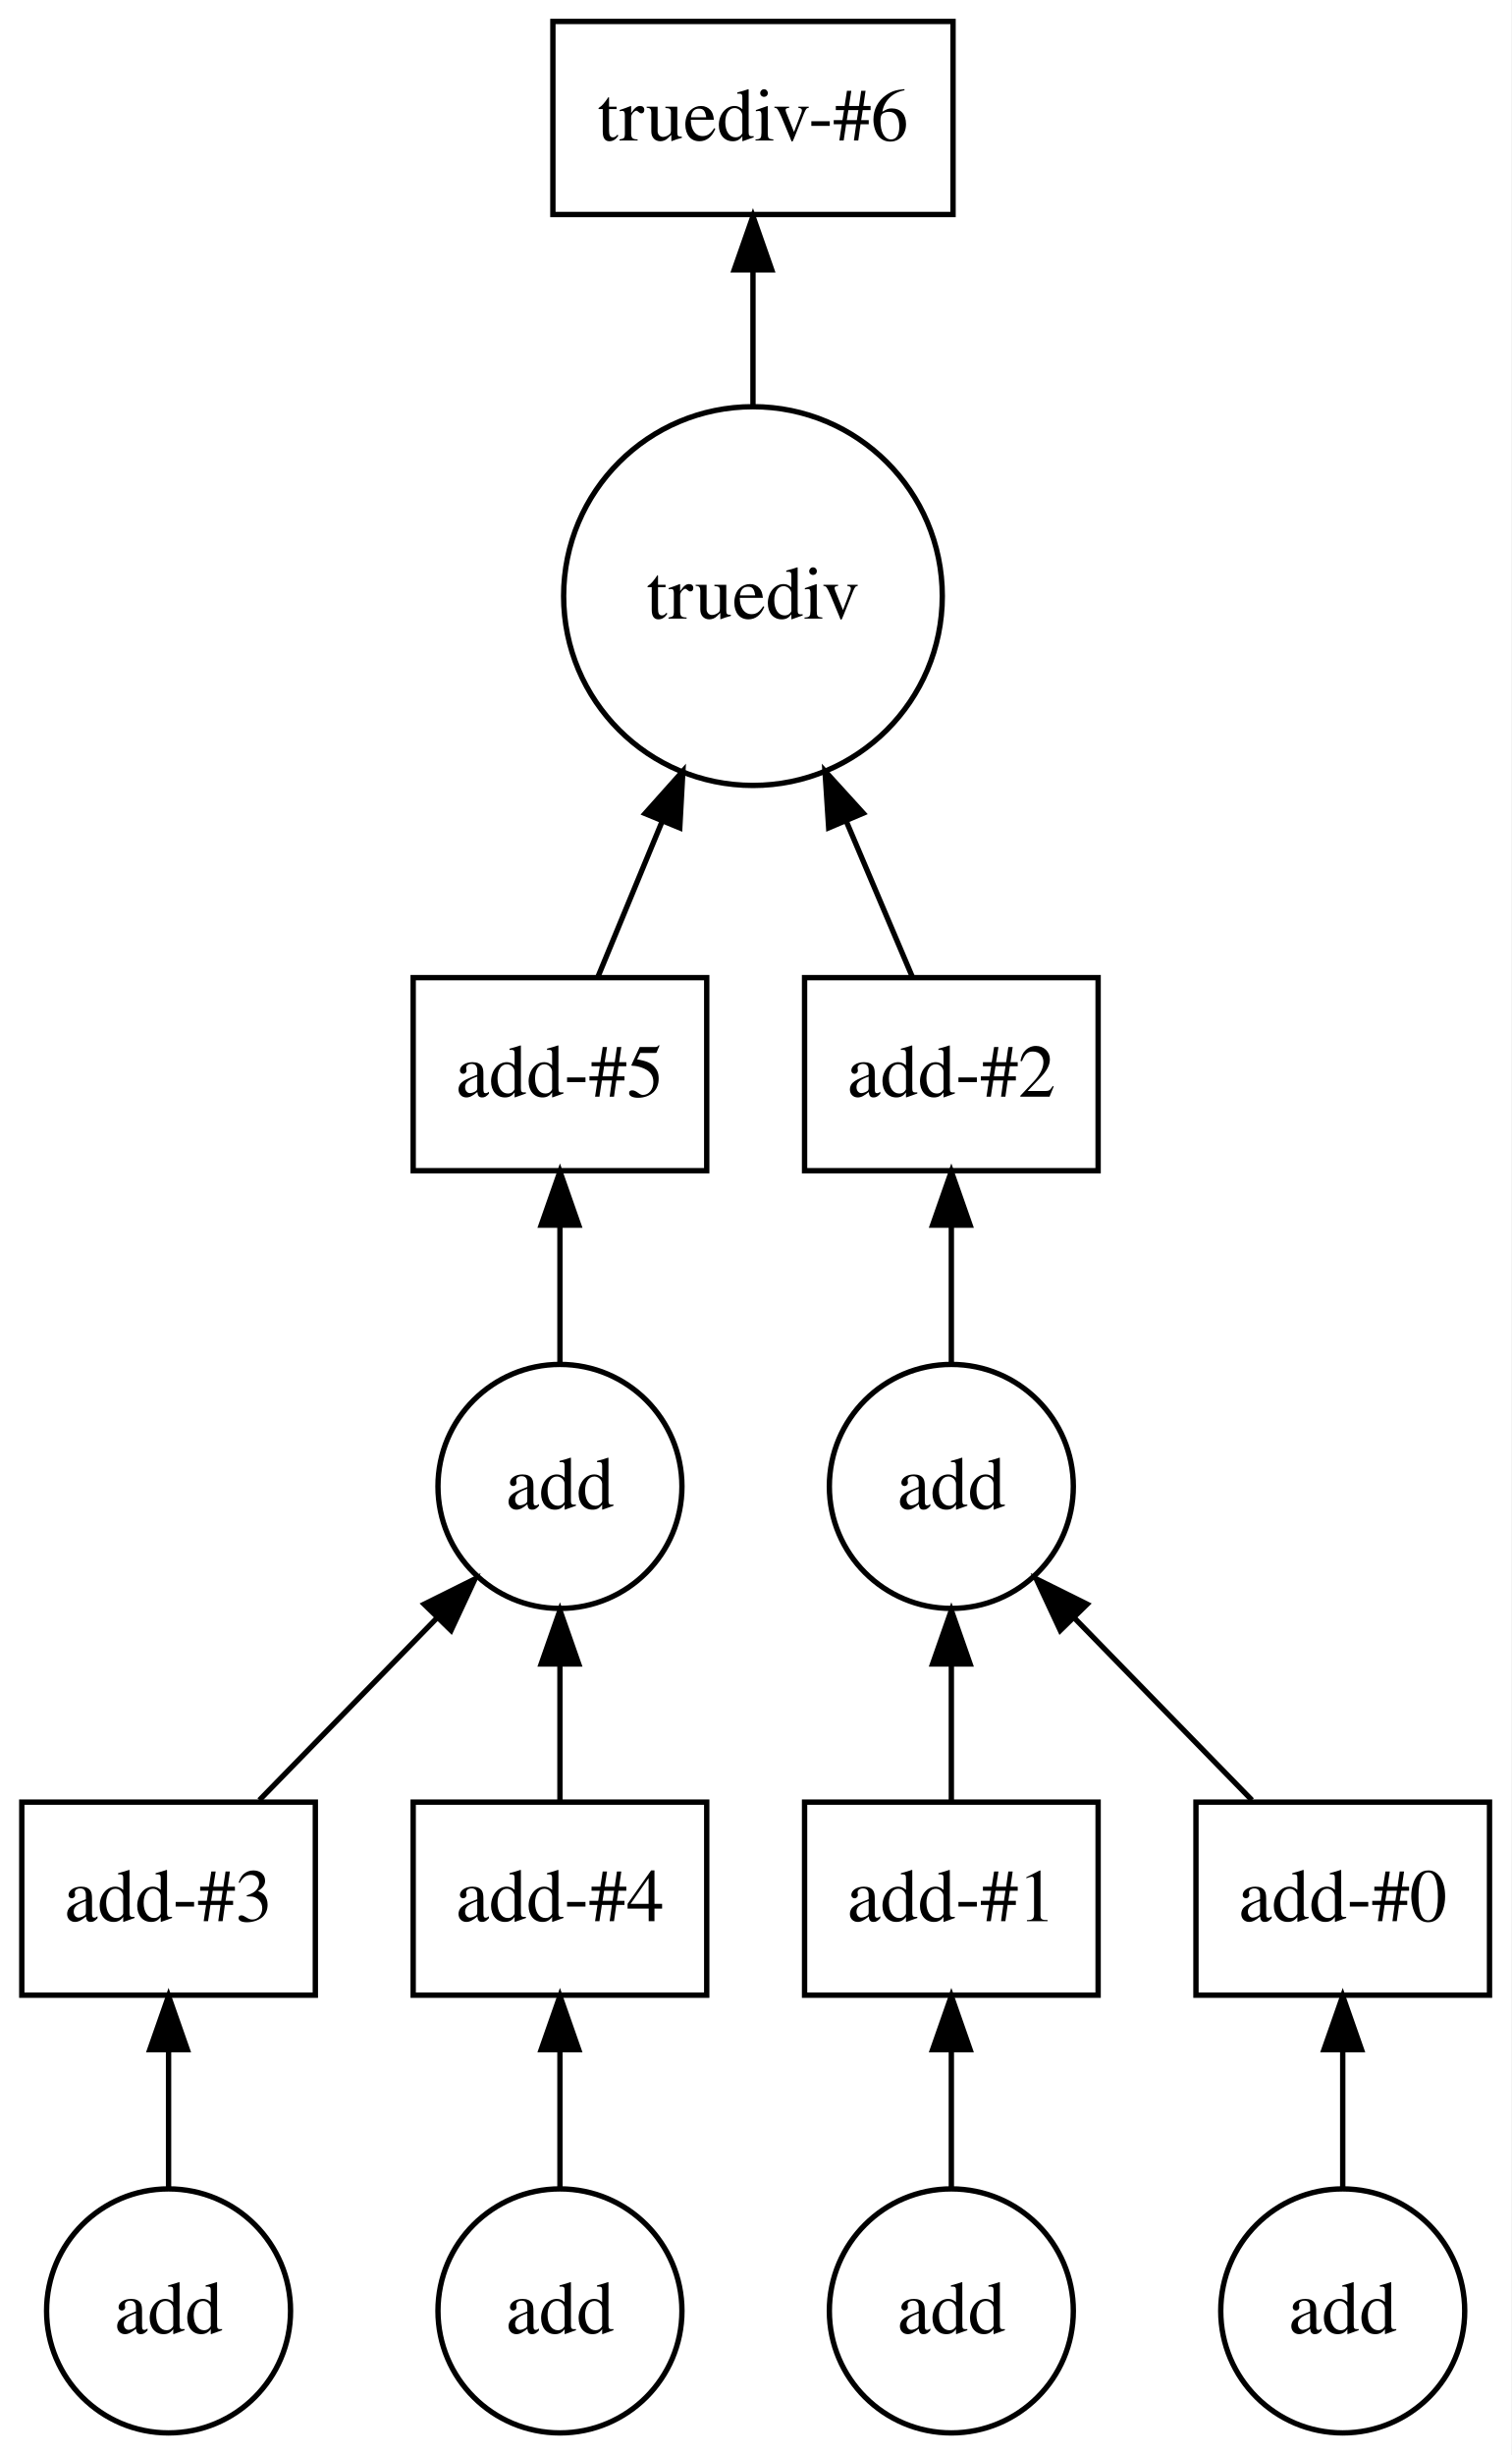
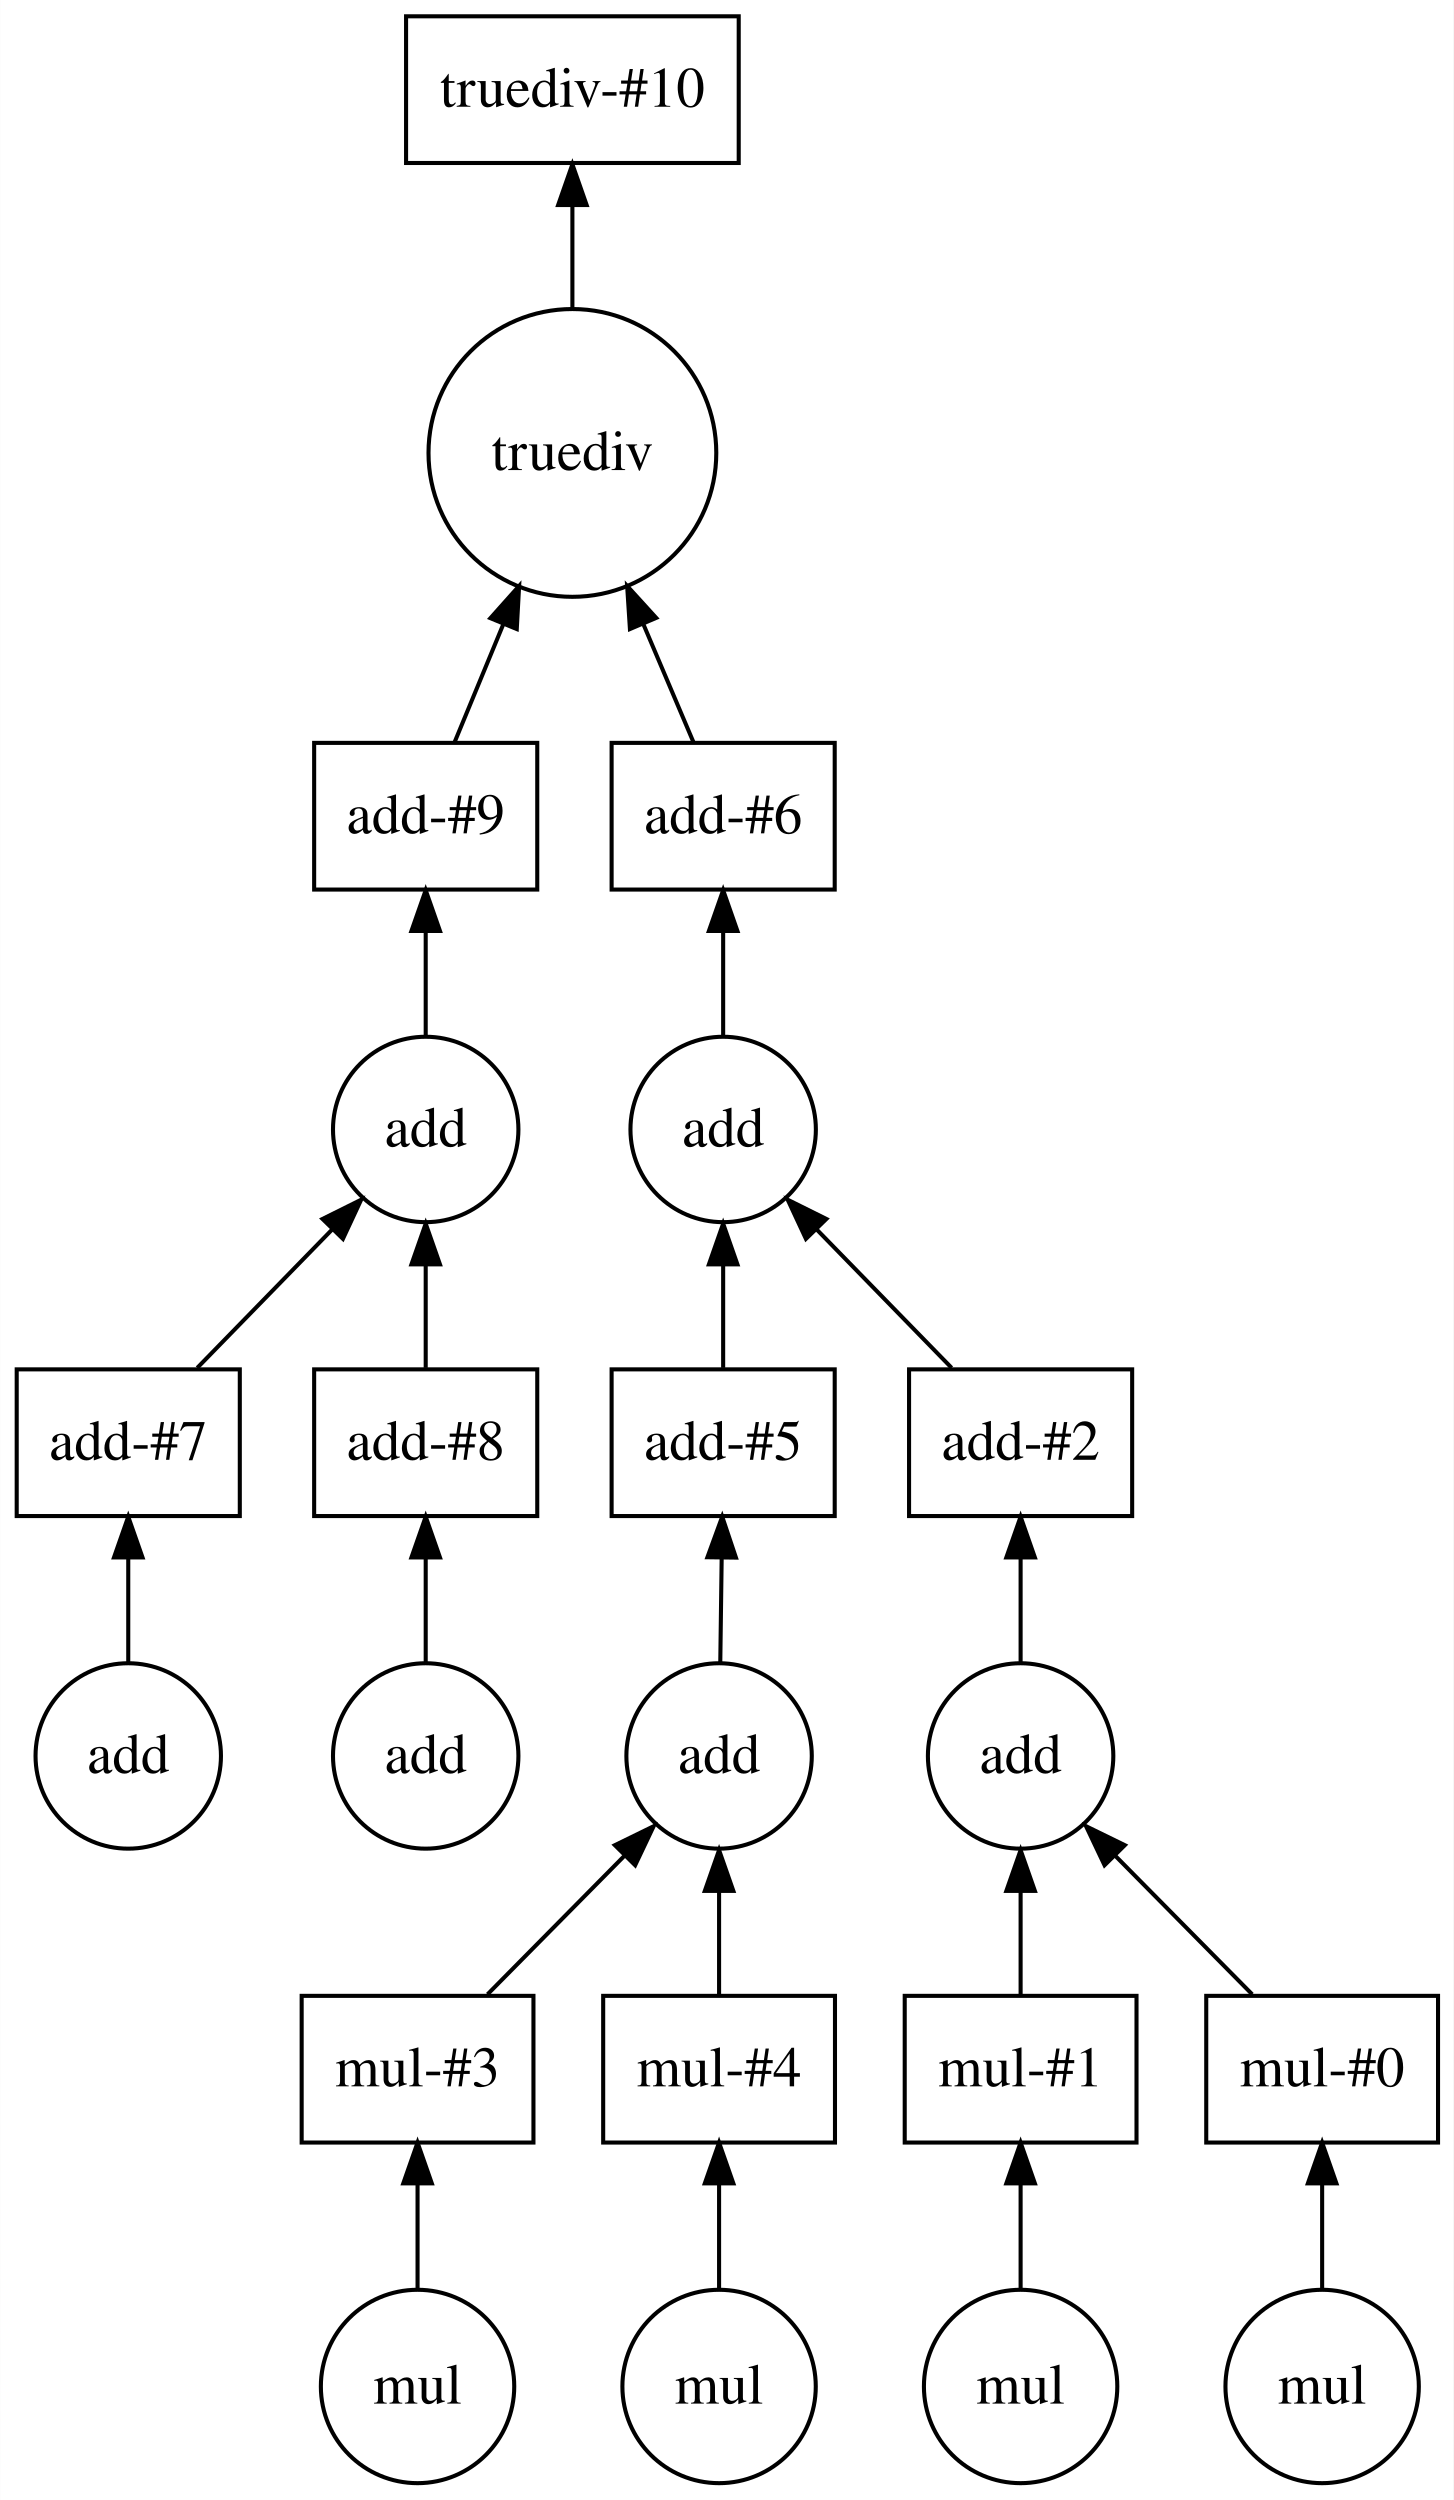
- <svg xmlns="http://www.w3.org/2000/svg" width="282pt" height="458pt" viewBox="0.00 0.00 281.88 457.81">
-   <g id="graph0" class="graph" transform="scale(1 1) rotate(0) translate(4 453.814)">
-     <polygon fill="white" stroke="none" points="-4,4 -4,-453.814 277.876,-453.814 277.876,4 -4,4" />
+ <svg xmlns="http://www.w3.org/2000/svg" width="357pt" height="614pt" viewBox="0.00 0.00 356.66 613.54">
+   <g id="graph0" class="graph" transform="scale(1 1) rotate(0) translate(4 609.543)">
+     <polygon fill="white" stroke="none" points="-4,4 -4,-609.543 352.659,-609.543 352.659,4 -4,4" />
    <g id="node1" class="node">
-       <polygon fill="none" stroke="black" points="273.814,-117.751 219.062,-117.751 219.062,-81.751 273.814,-81.751 273.814,-117.751" />
-       <text text-anchor="middle" x="246.438" y="-95.551" font-family="Times,serif" font-size="14.00">add-#0</text>
+       <polygon fill="none" stroke="black" points="348.881,-119.729 291.995,-119.729 291.995,-83.729 348.881,-83.729 348.881,-119.729" />
+       <text text-anchor="middle" x="320.438" y="-97.529" font-family="Times,serif" font-size="14.00">mul-#0</text>
    </g>
    <g id="node6" class="node">
-       <ellipse fill="none" stroke="black" cx="173.438" cy="-176.626" rx="22.752" ry="22.752" />
-       <text text-anchor="middle" x="173.438" y="-172.426" font-family="Times,serif" font-size="14.00">add</text>
+       <ellipse fill="none" stroke="black" cx="246.438" cy="-178.604" rx="22.752" ry="22.752" />
+       <text text-anchor="middle" x="246.438" y="-174.404" font-family="Times,serif" font-size="14.00">add</text>
+     </g>
+     <g id="edge4" class="edge">
+       <path fill="none" stroke="black" d="M303.275,-120.095C293.284,-130.204 280.553,-143.085 269.674,-154.093" />
+       <polygon fill="black" stroke="black" points="267.035,-151.784 262.495,-161.357 272.014,-156.705 267.035,-151.784" />
+     </g>
+     <g id="node2" class="node">
+       <ellipse fill="none" stroke="black" cx="320.438" cy="-23.864" rx="23.729" ry="23.729" />
+       <text text-anchor="middle" x="320.438" y="-19.664" font-family="Times,serif" font-size="14.00">mul</text>
+     </g>
+     <g id="edge1" class="edge">
+       <path fill="none" stroke="black" d="M320.438,-48.038C320.438,-56.127 320.438,-65.276 320.438,-73.654" />
+       <polygon fill="black" stroke="black" points="316.938,-73.715 320.438,-83.715 323.938,-73.715 316.938,-73.715" />
+     </g>
+     <g id="node3" class="node">
+       <polygon fill="none" stroke="black" points="274.881,-119.729 217.995,-119.729 217.995,-83.729 274.881,-83.729 274.881,-119.729" />
+       <text text-anchor="middle" x="246.438" y="-97.529" font-family="Times,serif" font-size="14.00">mul-#1</text>
    </g>
    <g id="edge5" class="edge">
-       <path fill="none" stroke="black" d="M229.507,-118.117C219.651,-128.226 207.092,-141.107 196.36,-152.115" />
-       <polygon fill="black" stroke="black" points="193.753,-149.776 189.278,-159.379 198.765,-154.663 193.753,-149.776" />
-     </g>
-     <g id="node2" class="node">
-       <ellipse fill="none" stroke="black" cx="246.438" cy="-22.875" rx="22.752" ry="22.752" />
-       <text text-anchor="middle" x="246.438" y="-18.675" font-family="Times,serif" font-size="14.00">add</text>
-     </g>
-     <g id="edge1" class="edge">
-       <path fill="none" stroke="black" d="M246.438,-45.936C246.438,-53.943 246.438,-63.086 246.438,-71.49" />
-       <polygon fill="black" stroke="black" points="242.938,-71.596 246.438,-81.596 249.938,-71.596 242.938,-71.596" />
-     </g>
-     <g id="node3" class="node">
-       <polygon fill="none" stroke="black" points="200.814,-117.751 146.062,-117.751 146.062,-81.751 200.814,-81.751 200.814,-117.751" />
-       <text text-anchor="middle" x="173.438" y="-95.551" font-family="Times,serif" font-size="14.00">add-#1</text>
-     </g>
-     <g id="edge4" class="edge">
-       <path fill="none" stroke="black" d="M173.438,-118.117C173.438,-125.611 173.438,-134.629 173.438,-143.277" />
-       <polygon fill="black" stroke="black" points="169.938,-143.516 173.438,-153.516 176.938,-143.516 169.938,-143.516" />
+       <path fill="none" stroke="black" d="M246.438,-120.095C246.438,-127.589 246.438,-136.606 246.438,-145.255" />
+       <polygon fill="black" stroke="black" points="242.938,-145.493 246.438,-155.493 249.938,-145.493 242.938,-145.493" />
    </g>
    <g id="node4" class="node">
-       <ellipse fill="none" stroke="black" cx="173.438" cy="-22.875" rx="22.752" ry="22.752" />
-       <text text-anchor="middle" x="173.438" y="-18.675" font-family="Times,serif" font-size="14.00">add</text>
+       <ellipse fill="none" stroke="black" cx="246.438" cy="-23.864" rx="23.729" ry="23.729" />
+       <text text-anchor="middle" x="246.438" y="-19.664" font-family="Times,serif" font-size="14.00">mul</text>
    </g>
    <g id="edge2" class="edge">
-       <path fill="none" stroke="black" d="M173.438,-45.936C173.438,-53.943 173.438,-63.086 173.438,-71.49" />
-       <polygon fill="black" stroke="black" points="169.938,-71.596 173.438,-81.596 176.938,-71.596 169.938,-71.596" />
+       <path fill="none" stroke="black" d="M246.438,-48.038C246.438,-56.127 246.438,-65.276 246.438,-73.654" />
+       <polygon fill="black" stroke="black" points="242.938,-73.715 246.438,-83.715 249.938,-73.715 242.938,-73.715" />
    </g>
    <g id="node5" class="node">
-       <polygon fill="none" stroke="black" points="200.814,-271.502 146.062,-271.502 146.062,-235.502 200.814,-235.502 200.814,-271.502" />
-       <text text-anchor="middle" x="173.438" y="-249.302" font-family="Times,serif" font-size="14.00">add-#2</text>
+       <polygon fill="none" stroke="black" points="273.814,-273.479 219.062,-273.479 219.062,-237.479 273.814,-237.479 273.814,-273.479" />
+       <text text-anchor="middle" x="246.438" y="-251.279" font-family="Times,serif" font-size="14.00">add-#2</text>
    </g>
    <g id="node14" class="node">
-       <ellipse fill="none" stroke="black" cx="136.438" cy="-342.658" rx="35.313" ry="35.313" />
-       <text text-anchor="middle" x="136.438" y="-338.458" font-family="Times,serif" font-size="14.00">truediv</text>
+       <ellipse fill="none" stroke="black" cx="173.438" cy="-332.355" rx="22.752" ry="22.752" />
+       <text text-anchor="middle" x="173.438" y="-328.155" font-family="Times,serif" font-size="14.00">add</text>
+     </g>
+     <g id="edge12" class="edge">
+       <path fill="none" stroke="black" d="M229.507,-273.846C219.651,-283.955 207.092,-296.836 196.36,-307.844" />
+       <polygon fill="black" stroke="black" points="193.753,-305.505 189.278,-315.108 198.765,-310.391 193.753,-305.505" />
+     </g>
+     <g id="edge3" class="edge">
+       <path fill="none" stroke="black" d="M246.438,-201.664C246.438,-209.672 246.438,-218.815 246.438,-227.218" />
+       <polygon fill="black" stroke="black" points="242.938,-227.325 246.438,-237.325 249.938,-227.325 242.938,-227.325" />
+     </g>
+     <g id="node7" class="node">
+       <polygon fill="none" stroke="black" points="126.881,-119.729 69.995,-119.729 69.995,-83.729 126.881,-83.729 126.881,-119.729" />
+       <text text-anchor="middle" x="98.438" y="-97.529" font-family="Times,serif" font-size="14.00">mul-#3</text>
+     </g>
+     <g id="node12" class="node">
+       <ellipse fill="none" stroke="black" cx="172.438" cy="-178.604" rx="22.752" ry="22.752" />
+       <text text-anchor="middle" x="172.438" y="-174.404" font-family="Times,serif" font-size="14.00">add</text>
+     </g>
+     <g id="edge10" class="edge">
+       <path fill="none" stroke="black" d="M115.601,-120.095C125.592,-130.204 138.322,-143.085 149.202,-154.093" />
+       <polygon fill="black" stroke="black" points="146.862,-156.705 156.381,-161.357 151.841,-151.784 146.862,-156.705" />
+     </g>
+     <g id="node8" class="node">
+       <ellipse fill="none" stroke="black" cx="98.438" cy="-23.864" rx="23.729" ry="23.729" />
+       <text text-anchor="middle" x="98.438" y="-19.664" font-family="Times,serif" font-size="14.00">mul</text>
+     </g>
+     <g id="edge6" class="edge">
+       <path fill="none" stroke="black" d="M98.438,-48.038C98.438,-56.127 98.438,-65.276 98.438,-73.654" />
+       <polygon fill="black" stroke="black" points="94.938,-73.715 98.438,-83.715 101.938,-73.715 94.938,-73.715" />
+     </g>
+     <g id="node9" class="node">
+       <polygon fill="none" stroke="black" points="200.881,-119.729 143.995,-119.729 143.995,-83.729 200.881,-83.729 200.881,-119.729" />
+       <text text-anchor="middle" x="172.438" y="-97.529" font-family="Times,serif" font-size="14.00">mul-#4</text>
+     </g>
+     <g id="edge9" class="edge">
+       <path fill="none" stroke="black" d="M172.438,-120.095C172.438,-127.589 172.438,-136.606 172.438,-145.255" />
+       <polygon fill="black" stroke="black" points="168.938,-145.493 172.438,-155.493 175.938,-145.493 168.938,-145.493" />
+     </g>
+     <g id="node10" class="node">
+       <ellipse fill="none" stroke="black" cx="172.438" cy="-23.864" rx="23.729" ry="23.729" />
+       <text text-anchor="middle" x="172.438" y="-19.664" font-family="Times,serif" font-size="14.00">mul</text>
+     </g>
+     <g id="edge7" class="edge">
+       <path fill="none" stroke="black" d="M172.438,-48.038C172.438,-56.127 172.438,-65.276 172.438,-73.654" />
+       <polygon fill="black" stroke="black" points="168.938,-73.715 172.438,-83.715 175.938,-73.715 168.938,-73.715" />
+     </g>
+     <g id="node11" class="node">
+       <polygon fill="none" stroke="black" points="200.814,-273.479 146.062,-273.479 146.062,-237.479 200.814,-237.479 200.814,-273.479" />
+       <text text-anchor="middle" x="173.438" y="-251.279" font-family="Times,serif" font-size="14.00">add-#5</text>
    </g>
    <g id="edge13" class="edge">
-       <path fill="none" stroke="black" d="M166.128,-271.721C162.581,-280.077 158.154,-290.504 153.811,-300.736" />
-       <polygon fill="black" stroke="black" points="150.559,-299.439 149.873,-310.011 157.002,-302.174 150.559,-299.439" />
-     </g>
-     <g id="edge3" class="edge">
-       <path fill="none" stroke="black" d="M173.438,-199.686C173.438,-207.694 173.438,-216.837 173.438,-225.24" />
-       <polygon fill="black" stroke="black" points="169.938,-225.347 173.438,-235.347 176.938,-225.347 169.938,-225.347" />
-     </g>
-     <g id="node7" class="node">
-       <polygon fill="none" stroke="black" points="54.814,-117.751 0.062,-117.751 0.062,-81.751 54.814,-81.751 54.814,-117.751" />
-       <text text-anchor="middle" x="27.438" y="-95.551" font-family="Times,serif" font-size="14.00">add-#3</text>
-     </g>
-     <g id="node12" class="node">
-       <ellipse fill="none" stroke="black" cx="100.438" cy="-176.626" rx="22.752" ry="22.752" />
-       <text text-anchor="middle" x="100.438" y="-172.426" font-family="Times,serif" font-size="14.00">add</text>
-     </g>
-     <g id="edge10" class="edge">
-       <path fill="none" stroke="black" d="M44.369,-118.117C54.225,-128.226 66.784,-141.107 77.516,-152.115" />
-       <polygon fill="black" stroke="black" points="75.111,-154.663 84.598,-159.379 80.123,-149.776 75.111,-154.663" />
-     </g>
-     <g id="node8" class="node">
-       <ellipse fill="none" stroke="black" cx="27.438" cy="-22.875" rx="22.752" ry="22.752" />
-       <text text-anchor="middle" x="27.438" y="-18.675" font-family="Times,serif" font-size="14.00">add</text>
-     </g>
-     <g id="edge6" class="edge">
-       <path fill="none" stroke="black" d="M27.438,-45.936C27.438,-53.943 27.438,-63.086 27.438,-71.49" />
-       <polygon fill="black" stroke="black" points="23.938,-71.596 27.438,-81.596 30.938,-71.596 23.938,-71.596" />
-     </g>
-     <g id="node9" class="node">
-       <polygon fill="none" stroke="black" points="127.814,-117.751 73.062,-117.751 73.062,-81.751 127.814,-81.751 127.814,-117.751" />
-       <text text-anchor="middle" x="100.438" y="-95.551" font-family="Times,serif" font-size="14.00">add-#4</text>
-     </g>
-     <g id="edge9" class="edge">
-       <path fill="none" stroke="black" d="M100.438,-118.117C100.438,-125.611 100.438,-134.629 100.438,-143.277" />
-       <polygon fill="black" stroke="black" points="96.938,-143.516 100.438,-153.516 103.938,-143.516 96.938,-143.516" />
-     </g>
-     <g id="node10" class="node">
-       <ellipse fill="none" stroke="black" cx="100.438" cy="-22.875" rx="22.752" ry="22.752" />
-       <text text-anchor="middle" x="100.438" y="-18.675" font-family="Times,serif" font-size="14.00">add</text>
-     </g>
-     <g id="edge7" class="edge">
-       <path fill="none" stroke="black" d="M100.438,-45.936C100.438,-53.943 100.438,-63.086 100.438,-71.49" />
-       <polygon fill="black" stroke="black" points="96.938,-71.596 100.438,-81.596 103.938,-71.596 96.938,-71.596" />
-     </g>
-     <g id="node11" class="node">
-       <polygon fill="none" stroke="black" points="127.814,-271.502 73.062,-271.502 73.062,-235.502 127.814,-235.502 127.814,-271.502" />
-       <text text-anchor="middle" x="100.438" y="-249.302" font-family="Times,serif" font-size="14.00">add-#5</text>
-     </g>
-     <g id="edge12" class="edge">
-       <path fill="none" stroke="black" d="M107.55,-271.721C111.002,-280.077 115.309,-290.504 119.535,-300.736" />
-       <polygon fill="black" stroke="black" points="116.314,-302.105 123.366,-310.011 122.784,-299.433 116.314,-302.105" />
+       <path fill="none" stroke="black" d="M173.438,-273.846C173.438,-281.34 173.438,-290.357 173.438,-299.005" />
+       <polygon fill="black" stroke="black" points="169.938,-299.244 173.438,-309.244 176.938,-299.244 169.938,-299.244" />
    </g>
    <g id="edge8" class="edge">
-       <path fill="none" stroke="black" d="M100.438,-199.686C100.438,-207.694 100.438,-216.837 100.438,-225.24" />
-       <polygon fill="black" stroke="black" points="96.938,-225.347 100.438,-235.347 103.938,-225.347 96.938,-225.347" />
+       <path fill="none" stroke="black" d="M172.733,-201.664C172.84,-209.672 172.962,-218.815 173.074,-227.218" />
+       <polygon fill="black" stroke="black" points="169.576,-227.373 173.209,-237.325 176.575,-227.279 169.576,-227.373" />
    </g>
    <g id="node13" class="node">
-       <polygon fill="none" stroke="black" points="173.756,-449.814 99.12,-449.814 99.12,-413.814 173.756,-413.814 173.756,-449.814" />
-       <text text-anchor="middle" x="136.438" y="-427.614" font-family="Times,serif" font-size="14.00">truediv-#6</text>
+       <polygon fill="none" stroke="black" points="200.814,-427.23 146.062,-427.23 146.062,-391.23 200.814,-391.23 200.814,-427.23" />
+       <text text-anchor="middle" x="173.438" y="-405.03" font-family="Times,serif" font-size="14.00">add-#6</text>
+     </g>
+     <g id="node22" class="node">
+       <ellipse fill="none" stroke="black" cx="136.438" cy="-498.386" rx="35.313" ry="35.313" />
+       <text text-anchor="middle" x="136.438" y="-494.186" font-family="Times,serif" font-size="14.00">truediv</text>
+     </g>
+     <g id="edge20" class="edge">
+       <path fill="none" stroke="black" d="M166.128,-427.45C162.581,-435.806 158.154,-446.233 153.811,-456.464" />
+       <polygon fill="black" stroke="black" points="150.559,-455.167 149.873,-465.74 157.002,-457.903 150.559,-455.167" />
    </g>
    <g id="edge11" class="edge">
-       <path fill="none" stroke="black" d="M136.438,-377.854C136.438,-386.343 136.438,-395.33 136.438,-403.444" />
-       <polygon fill="black" stroke="black" points="132.938,-403.49 136.438,-413.491 139.938,-403.491 132.938,-403.49" />
+       <path fill="none" stroke="black" d="M173.438,-355.415C173.438,-363.422 173.438,-372.566 173.438,-380.969" />
+       <polygon fill="black" stroke="black" points="169.938,-381.076 173.438,-391.076 176.938,-381.076 169.938,-381.076" />
+     </g>
+     <g id="node15" class="node">
+       <polygon fill="none" stroke="black" points="54.814,-273.479 0.062,-273.479 0.062,-237.479 54.814,-237.479 54.814,-273.479" />
+       <text text-anchor="middle" x="27.438" y="-251.279" font-family="Times,serif" font-size="14.00">add-#7</text>
+     </g>
+     <g id="node20" class="node">
+       <ellipse fill="none" stroke="black" cx="100.438" cy="-332.355" rx="22.752" ry="22.752" />
+       <text text-anchor="middle" x="100.438" y="-328.155" font-family="Times,serif" font-size="14.00">add</text>
+     </g>
+     <g id="edge17" class="edge">
+       <path fill="none" stroke="black" d="M44.369,-273.846C54.225,-283.955 66.784,-296.836 77.516,-307.844" />
+       <polygon fill="black" stroke="black" points="75.111,-310.391 84.598,-315.108 80.123,-305.505 75.111,-310.391" />
+     </g>
+     <g id="node16" class="node">
+       <ellipse fill="none" stroke="black" cx="27.438" cy="-178.604" rx="22.752" ry="22.752" />
+       <text text-anchor="middle" x="27.438" y="-174.404" font-family="Times,serif" font-size="14.00">add</text>
+     </g>
+     <g id="edge14" class="edge">
+       <path fill="none" stroke="black" d="M27.438,-201.664C27.438,-209.672 27.438,-218.815 27.438,-227.218" />
+       <polygon fill="black" stroke="black" points="23.938,-227.325 27.438,-237.325 30.938,-227.325 23.938,-227.325" />
+     </g>
+     <g id="node17" class="node">
+       <polygon fill="none" stroke="black" points="127.814,-273.479 73.062,-273.479 73.062,-237.479 127.814,-237.479 127.814,-273.479" />
+       <text text-anchor="middle" x="100.438" y="-251.279" font-family="Times,serif" font-size="14.00">add-#8</text>
+     </g>
+     <g id="edge18" class="edge">
+       <path fill="none" stroke="black" d="M100.438,-273.846C100.438,-281.34 100.438,-290.357 100.438,-299.005" />
+       <polygon fill="black" stroke="black" points="96.938,-299.244 100.438,-309.244 103.938,-299.244 96.938,-299.244" />
+     </g>
+     <g id="node18" class="node">
+       <ellipse fill="none" stroke="black" cx="100.438" cy="-178.604" rx="22.752" ry="22.752" />
+       <text text-anchor="middle" x="100.438" y="-174.404" font-family="Times,serif" font-size="14.00">add</text>
+     </g>
+     <g id="edge15" class="edge">
+       <path fill="none" stroke="black" d="M100.438,-201.664C100.438,-209.672 100.438,-218.815 100.438,-227.218" />
+       <polygon fill="black" stroke="black" points="96.938,-227.325 100.438,-237.325 103.938,-227.325 96.938,-227.325" />
+     </g>
+     <g id="node19" class="node">
+       <polygon fill="none" stroke="black" points="127.814,-427.23 73.062,-427.23 73.062,-391.23 127.814,-391.23 127.814,-427.23" />
+       <text text-anchor="middle" x="100.438" y="-405.03" font-family="Times,serif" font-size="14.00">add-#9</text>
+     </g>
+     <g id="edge21" class="edge">
+       <path fill="none" stroke="black" d="M107.55,-427.45C111.002,-435.806 115.309,-446.233 119.535,-456.464" />
+       <polygon fill="black" stroke="black" points="116.314,-457.834 123.366,-465.74 122.784,-455.161 116.314,-457.834" />
+     </g>
+     <g id="edge16" class="edge">
+       <path fill="none" stroke="black" d="M100.438,-355.415C100.438,-363.422 100.438,-372.566 100.438,-380.969" />
+       <polygon fill="black" stroke="black" points="96.938,-381.076 100.438,-391.076 103.938,-381.076 96.938,-381.076" />
+     </g>
+     <g id="node21" class="node">
+       <polygon fill="none" stroke="black" points="177.256,-605.543 95.62,-605.543 95.62,-569.543 177.256,-569.543 177.256,-605.543" />
+       <text text-anchor="middle" x="136.438" y="-583.343" font-family="Times,serif" font-size="14.00">truediv-#10</text>
+     </g>
+     <g id="edge19" class="edge">
+       <path fill="none" stroke="black" d="M136.438,-533.583C136.438,-542.071 136.438,-551.059 136.438,-559.172" />
+       <polygon fill="black" stroke="black" points="132.938,-559.219 136.438,-569.219 139.938,-559.219 132.938,-559.219" />
    </g>
  </g>
</svg>
